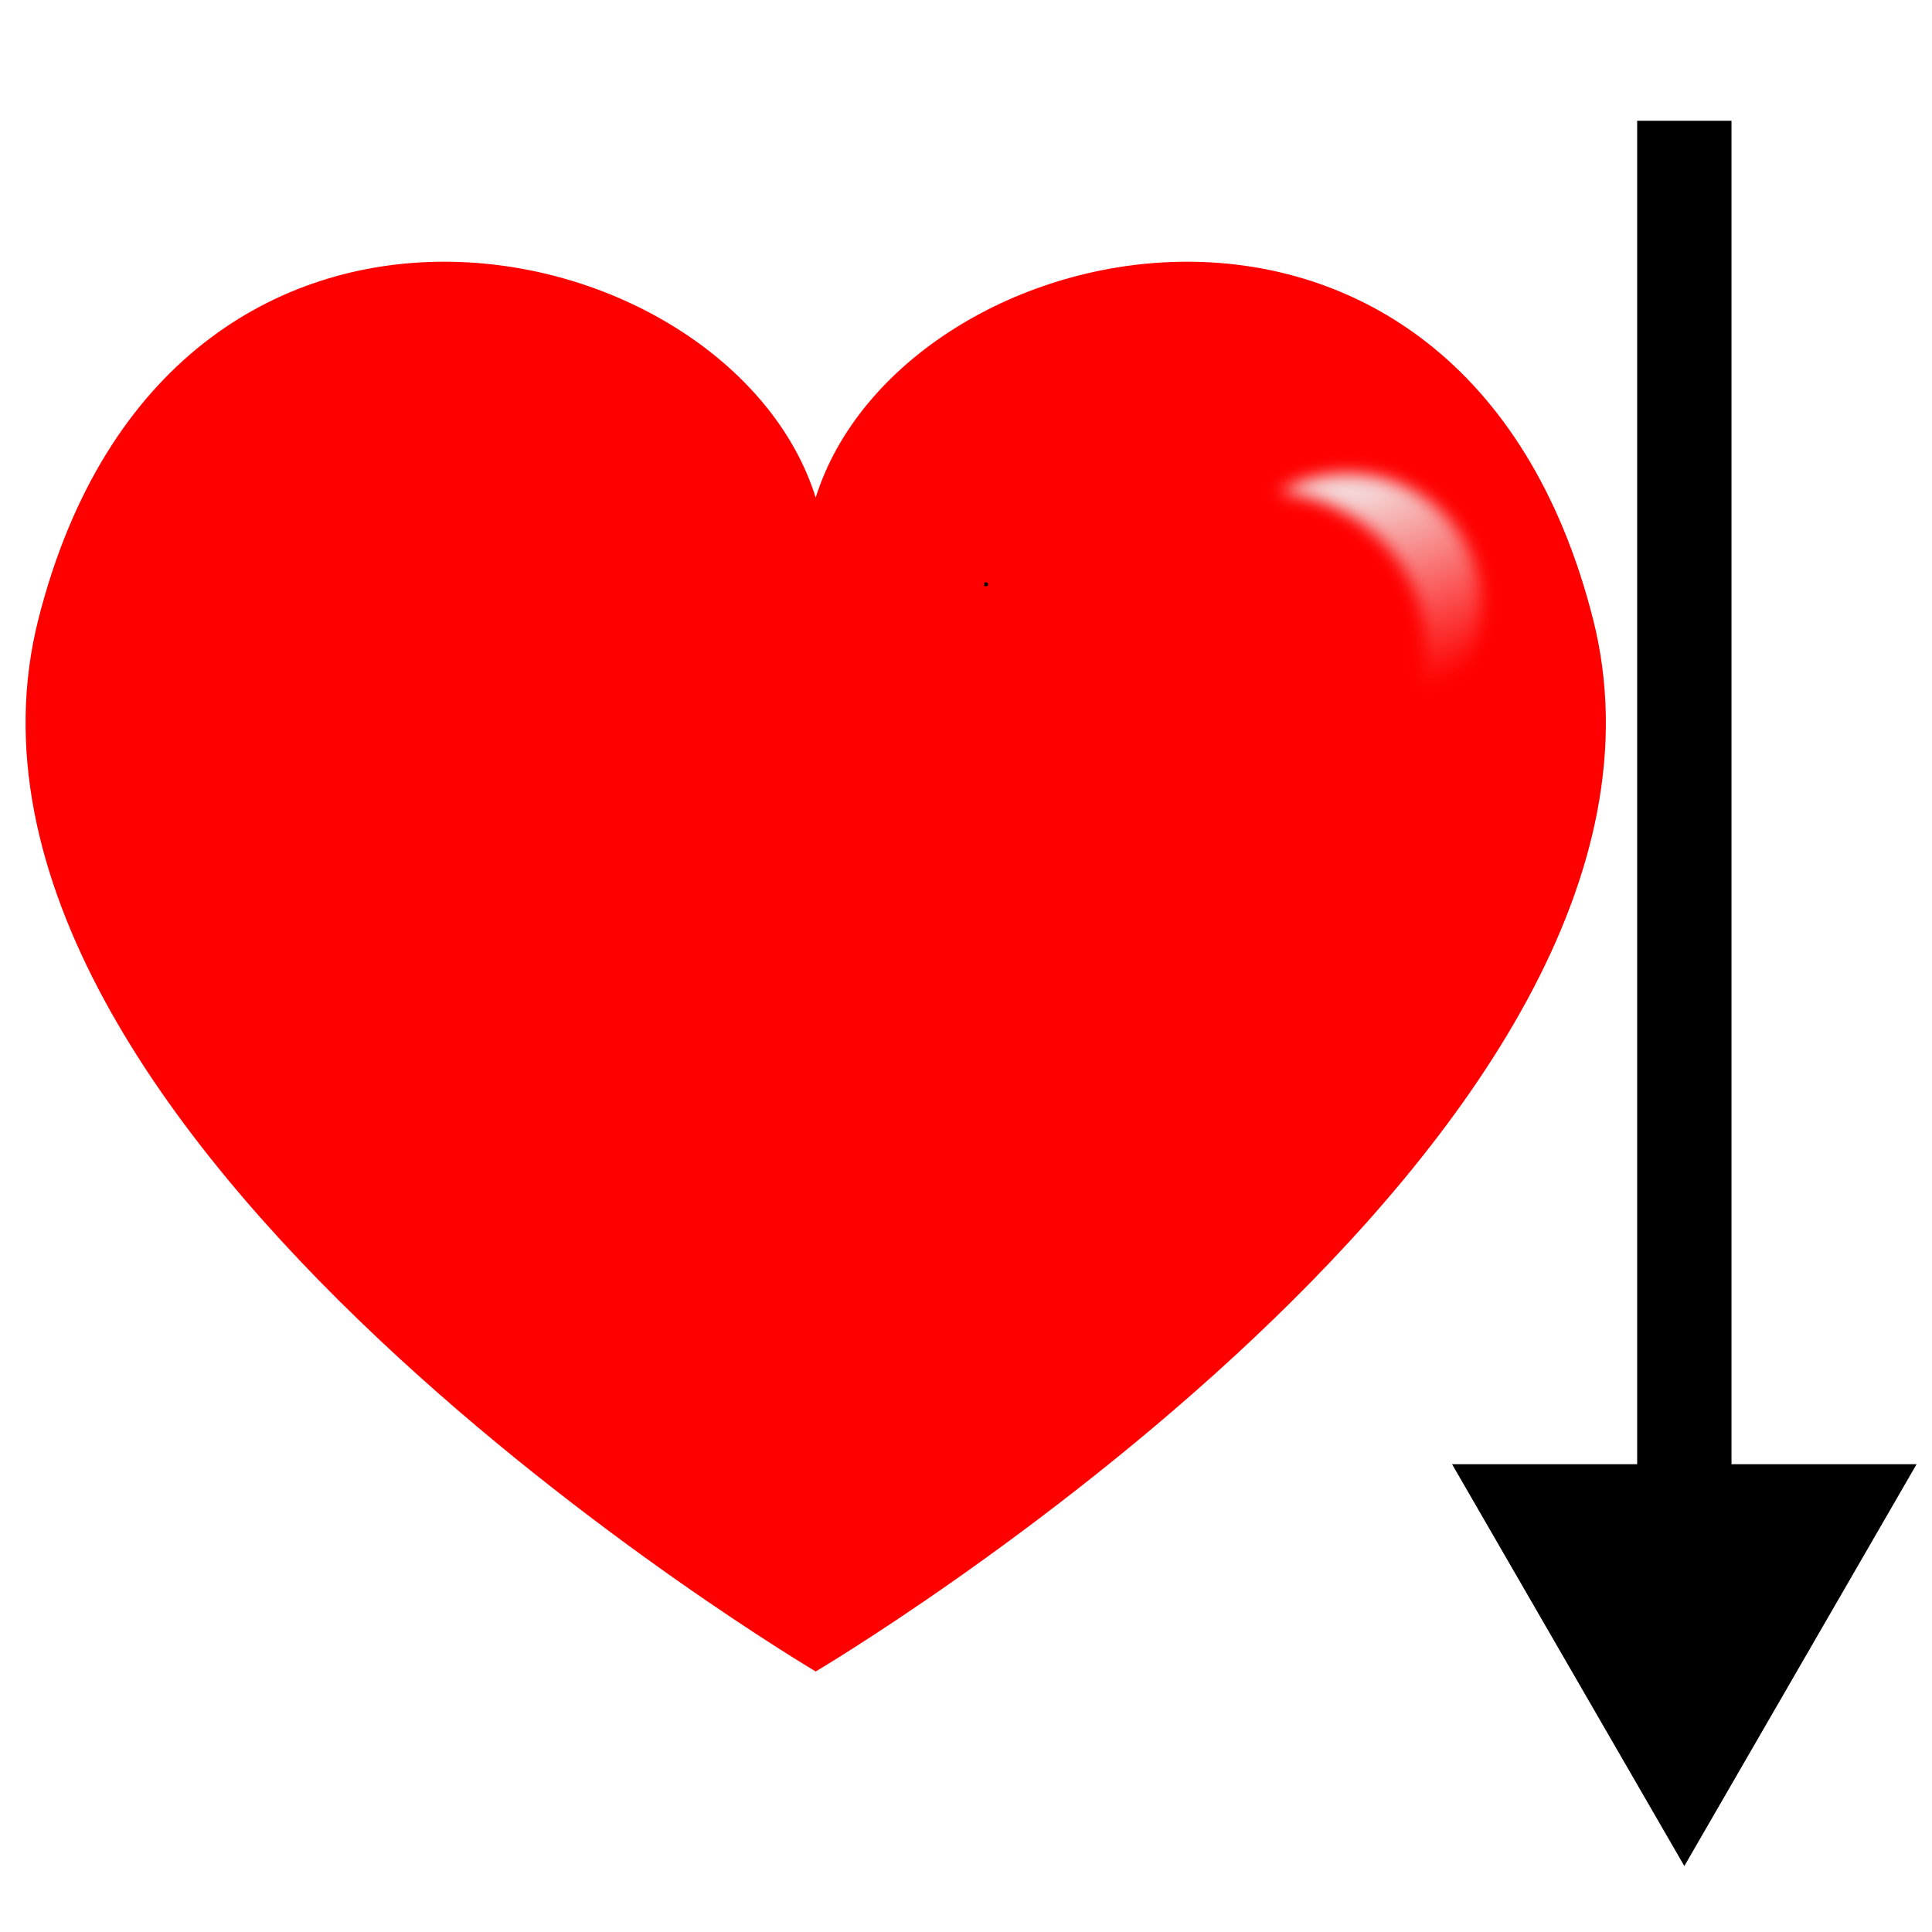
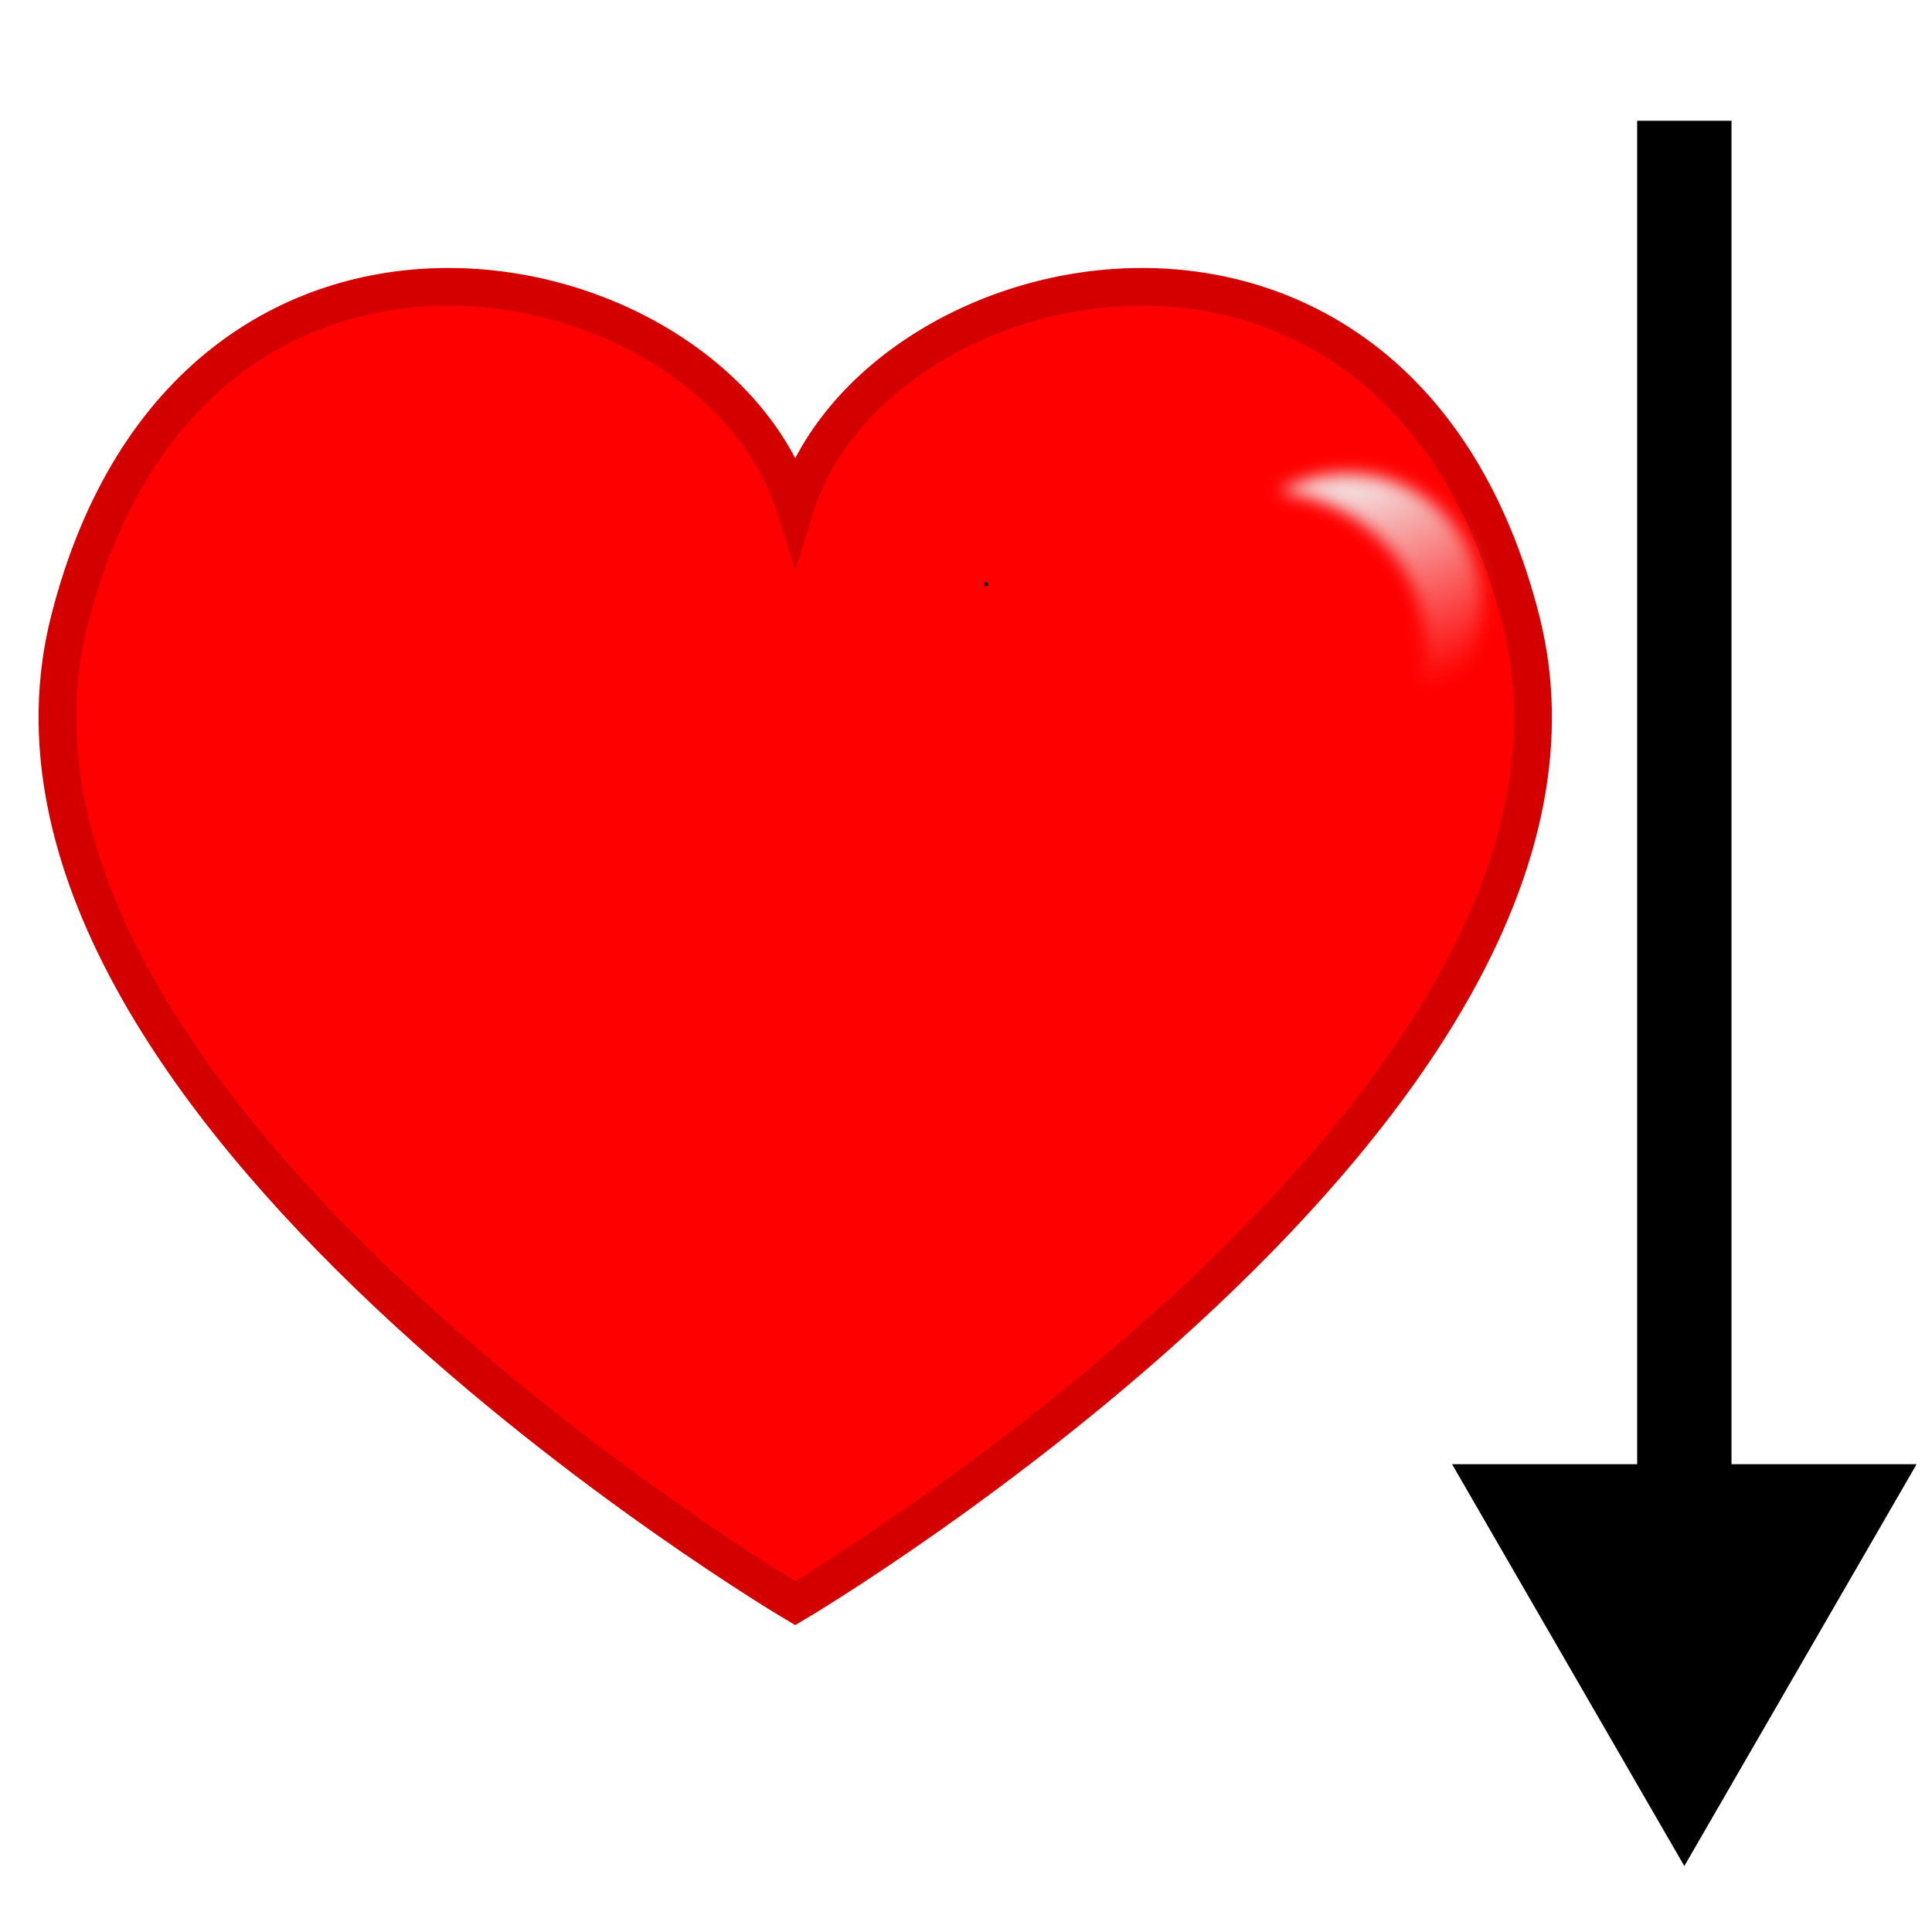
<svg xmlns="http://www.w3.org/2000/svg" id="svg4455" style="enable-background:new" viewBox="0 0 512 512" version="1.0" width="512" height="512">
  <defs id="defs4457">
    <marker orient="auto" refY="0.0" refX="0.0" id="TriangleOutM" style="overflow:visible">
      <path id="path1048" d="M 5.77,0.0 L -2.88,5.0 L -2.88,-5.0 L 5.77,0.0 z " style="fill-rule:evenodd;stroke:#000000;stroke-width:1pt;stroke-opacity:1;fill:#000000;fill-opacity:1" transform="scale(0.4)" />
    </marker>
    <marker orient="auto" refY="0.0" refX="0.0" id="TriangleOutL" style="overflow:visible">
      <path id="path1045" d="M 5.77,0.0 L -2.88,5.0 L -2.88,-5.0 L 5.77,0.0 z " style="fill-rule:evenodd;stroke:#000000;stroke-width:1pt;stroke-opacity:1;fill:#000000;fill-opacity:1" transform="scale(0.8)" />
    </marker>
    <filter id="filter5022" y="-0.116" width="1.372" x="-0.186" height="1.231">
      <feGaussianBlur id="feGaussianBlur5024" stdDeviation="17.532" />
    </filter>
    <clipPath id="clipPath5030" clipPathUnits="userSpaceOnUse">
      <path id="path5032" d="m 290.95,680.93 c 0,0 236.67,-140 202.39,-274.28 C 459.05,272.36 313.34,303.79 290.95,375.22 268.57,303.79 122.86,272.36 88.57,406.65 54.286,540.93 290.95,680.93 290.95,680.93 Z" style="fill:#ff0000;fill-rule:evenodd" />
    </clipPath>
    <filter id="filter5244" y="-0.19" width="1.623" x="-0.312" height="1.38">
      <feGaussianBlur id="feGaussianBlur5246" stdDeviation="25.397" />
    </filter>
    <filter id="filter5453" y="-0.258" width="1.637" x="-0.319" height="1.516">
      <feGaussianBlur id="feGaussianBlur5455" stdDeviation="17.57" />
    </filter>
    <filter id="filter5655">
      <feGaussianBlur id="feGaussianBlur5657" stdDeviation="5.453" />
    </filter>
    <filter id="filter5667">
      <feGaussianBlur id="feGaussianBlur5669" stdDeviation="0.456" />
    </filter>
    <radialGradient id="radialGradient5758" gradientUnits="userSpaceOnUse" cy="649.44" cx="220.47" gradientTransform="matrix(1.1506,-1.0304,0.93066,1.0393,-489.7126,72.00438)" r="205.79">
      <stop id="stop5288" stop-color="#ffbdbd" offset="0" />
      <stop id="stop5290" stop-color="#ffb4b4" stop-opacity=".017" offset="1" />
    </radialGradient>
    <linearGradient id="linearGradient5760" y2="445.22" gradientUnits="userSpaceOnUse" y1="423.79" x2="324.29" x1="115.71">
      <stop id="stop5258" stop-color="#d40000" offset="0" />
      <stop id="stop5260" stop-color="#d40000" stop-opacity="0" offset="1" />
    </linearGradient>
    <linearGradient id="linearGradient5762" y2="529.51" gradientUnits="userSpaceOnUse" y1="453.79" x2="267.14" x1="462.86" gradientTransform="translate(65.97742,-166.1056)">
      <stop id="stop5250" stop-color="#ff8080" offset="0" />
      <stop id="stop5252" stop-color="#ff8080" stop-opacity="0" offset="1" />
    </linearGradient>
    <linearGradient id="linearGradient5764" y2="633.79" gradientUnits="userSpaceOnUse" y1="409.51" x2="291.41" x1="135.71" gradientTransform="translate(65.97742,-166.1056)">
      <stop id="stop5271" stop-color="#501616" offset="0" />
      <stop id="stop5273" stop-color="#501616" stop-opacity="0" offset="1" />
    </linearGradient>
    <linearGradient id="linearGradient5766" y2="463.55" gradientUnits="userSpaceOnUse" y1="339.19" x2="463.13" x1="410.9">
      <stop id="stop5617" stop-color="#f4d7d7" offset="0" />
      <stop id="stop5619" stop-color="#f4d7d7" stop-opacity="0" offset="1" />
    </linearGradient>
    <filter id="filter5812" y="-0.113" width="1.201" x="-0.1" height="1.225">
      <feGaussianBlur id="feGaussianBlur5814" stdDeviation="17.228" />
    </filter>
  </defs>
-   <path id="path5277" d="m 216.171,442.957 c 0,0 240.832,-142.462 205.949,-279.104 C 387.227,27.201 238.954,59.184 216.171,131.87 193.397,59.184 45.125,27.201 10.231,163.853 -24.655,300.494 216.171,442.957 216.171,442.957 Z" style="fill:#ff0000;fill-rule:evenodd;stroke-width:1" />
+   <path id="path5277" d="m 210.743,424.862 c 0,0 224.877,-133.024 192.305,-260.613 C 370.466,36.65 232.017,66.514 210.743,134.385 189.478,66.514 51.028,36.65 18.447,164.249 -14.129,291.838 210.743,424.862 210.743,424.862 Z" style="fill:#ff0000;fill-rule:evenodd;stroke-width:10;stroke:#d40000;stroke-miterlimit:4;stroke-dasharray:none" />
  <path id="path5034" d="m 260.84,154.859 c 0.48,0 0.95,0 0,0 z" style="fill:none;stroke:#000000;stroke-width:1px" />
  <path id="path5457" transform="matrix(0.40614,0,0,0.40614,199.3296,-9.481377)" d="m 388.39,332.39 c -16.46,0 -31.84,4.47 -44.99,12.23 53.5,3.75 95.76,47.53 95.76,100.96 0,18.22 -4.92,35.33 -13.52,50.11 29.62,-13.73 50.14,-43.31 50.14,-77.56 0,-47.32 -39.15,-85.74 -87.39,-85.74 z" style="fill:url(#linearGradient5766);filter:url(#filter5655)" />
  <path style="fill:none;stroke:#000000;stroke-width:25;stroke-linecap:butt;stroke-linejoin:miter;stroke-miterlimit:4;stroke-dasharray:none;stroke-opacity:1;marker-end:url(#TriangleOutM)" d="M 446.365,32.004 V 423.496" id="path901" />
</svg>
